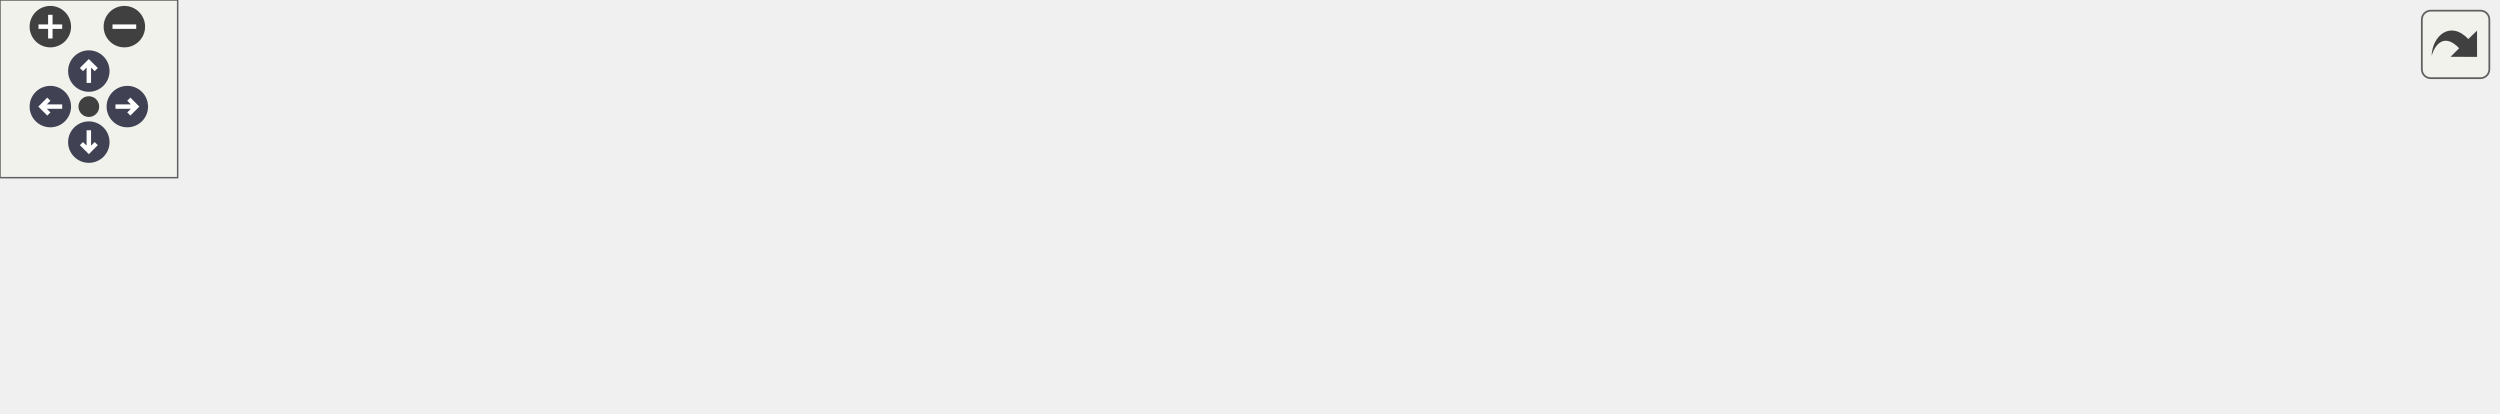
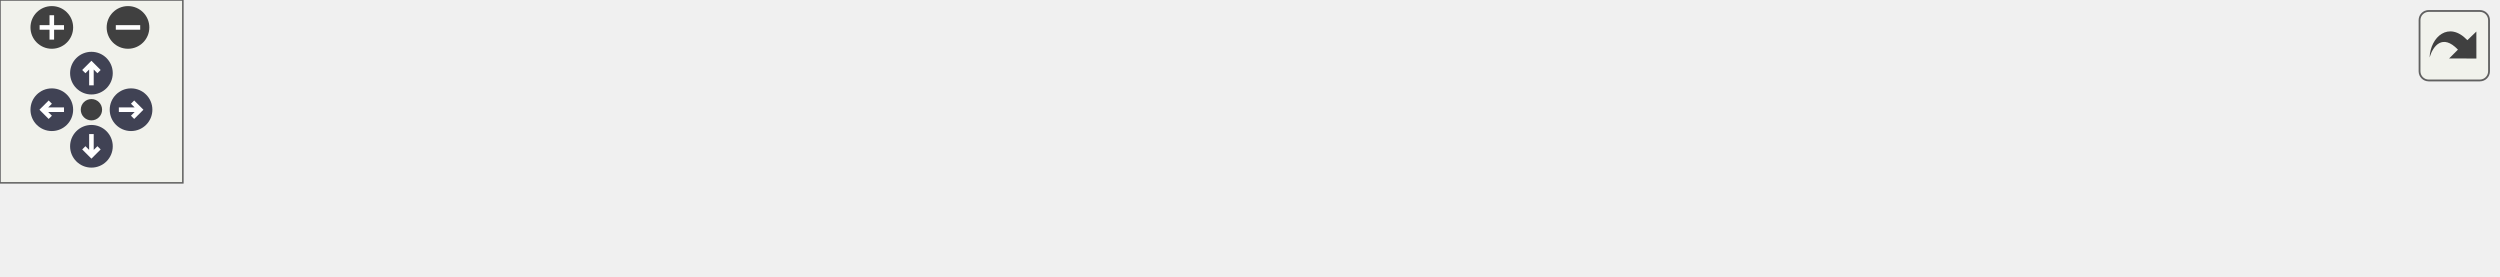
<svg xmlns="http://www.w3.org/2000/svg" xmlns:xlink="http://www.w3.org/1999/xlink" id="main" version="1.1" xml:space="preserve">
  <style type="text/css">
.node, .edge {opacity: 0.7;}
.node.selected, .edge.selected {opacity: 1;}
.edge:hover path { stroke: red; }
.edge:hover polygon { stroke: red; fill: red; }
</style>
  <defs>
    <circle id="rim" cx="0" cy="0" r="7" />
    <circle id="rim2" cx="0" cy="0" r="3.5" />
    <g id="zoomPlus">
      <use xlink:href="#rim" fill="#404040">
        <set attributeName="fill" to="#808080" begin="zoomplus.mouseover" end="zoomplus.mouseout" />
      </use>
      <path d="M-4,0h8M0,-4v8" fill="none" stroke="white" stroke-width="1.5" pointer-events="none" />
    </g>
    <g id="zoomMin">
      <use xlink:href="#rim" fill="#404040">
        <set attributeName="fill" to="#808080" begin="zoomminus.mouseover" end="zoomminus.mouseout" />
      </use>
      <path d="M-4,0h8" fill="none" stroke="white" stroke-width="1.5" pointer-events="none" />
    </g>
    <g id="arrowUp" transform="translate(30 24)">
      <use xlink:href="#rim" />
      <path pointer-events="none" fill="none" stroke="white" stroke-width="1.5" d="M0,-3.0v7 M-2.5,-0.5L0,-3.0L2.5,-0.5" />
    </g>
    <g id="arrowRight" transform="rotate(90) translate(36 -43)">
      <use xlink:href="#rim" />
      <path pointer-events="none" fill="none" stroke="white" stroke-width="1.5" d="M0,-3.0v7 M-2.5,-0.5L0,-3.0L2.5,-0.5" />
    </g>
    <g id="arrowDown" transform="rotate(180) translate(-30 -48)">
      <use xlink:href="#rim" />
      <path pointer-events="none" fill="none" stroke="white" stroke-width="1.5" d="M0,-3.0v7 M-2.5,-0.5L0,-3.0L2.5,-0.5" />
    </g>
    <g id="arrowLeft" transform="rotate(270) translate(-36 17)">
      <use xlink:href="#rim" />
      <path pointer-events="none" fill="none" stroke="white" stroke-width="1.5" d="M0,-3.0v7 M-2.5,-0.5L0,-3.0L2.5,-0.5" />
    </g>
    <g id="resetDef">
      <use xlink:href="#rim2" fill="#404040">
        <set attributeName="fill" to="#808080" begin="reset.mouseover" end="reset.mouseout" />
      </use>
    </g>
  </defs>
  <svg id="graph" class="graph">
    <g id="viewport">
      <g id="Node000001" class="node">
        <g id="a_Node000001">
          <a xlink:title="Absolute application-level ProgramData path.">
-             <polygon fill="#999999" stroke="none" points="178,-54.88 0,-54.88 0,-35.62 178,-35.62 178,-54.88" />
-             <text xml:space="preserve" text-anchor="start" x="8" y="-41.42" font-family="Consolas" font-weight="bold" font-size="11.00">npi::app::appProgramDataDir</text>
+             <polygon fill="#999999" stroke="none" points="178,-24.88 0,-24.88 0,-5.62 178,-5.62 178,-24.88" />
+             <text xml:space="preserve" text-anchor="start" x="8" y="-11.43" font-family="Consolas" font-weight="bold" font-size="11.00">npi::app::appProgramDataDir</text>
          </a>
        </g>
      </g>
      <g id="Node000002" class="node">
        <g id="a_Node000002">
-           <a xlink:href="../../df/d40/namespaceanonymous__namespace_02_meta_paths_8cpp_03.html#ad34f59342fdb3a04d27ff5ae0320ad25" target="_top" xlink:title="Create subdirectory under base path.">
-             <polygon fill="white" stroke="none" points="624,-79.5 428,-79.5 428,-49 624,-49 624,-79.5" />
-             <text xml:space="preserve" text-anchor="start" x="436" y="-65.05" font-family="Consolas" font-size="11.00">anonymous_namespace</text>
-             <text xml:space="preserve" text-anchor="middle" x="526" y="-53.8" font-family="Consolas" font-size="11.00">{MetaPaths::cpp}::createSubDir</text>
+           <a xlink:href="../../dc/dba/namespacenpi_1_1app.html#a30836be8b9337a64733a6e05594b23c8" target="_top" xlink:title="Absolute organization-level ProgramData path.">
+             <polygon fill="white" stroke="none" points="392,-24.88 214,-24.88 214,-5.62 392,-5.62 392,-24.88" />
+             <text xml:space="preserve" text-anchor="middle" x="303" y="-10.43" font-family="Consolas" font-size="11.00">npi::app::orgProgramDataDir</text>
          </a>
        </g>
      </g>
      <g id="edge1_Node000001_Node000002" class="edge">
        <g id="a_edge1_Node000001_Node000002">
          <a xlink:title=" ">
-             <path fill="none" stroke="#63b8ff" d="M177.77,-49.08C248.37,-52.17 347.73,-56.51 422.08,-59.75" />
-             <polygon fill="#63b8ff" stroke="#63b8ff" points="427.07,-59.97 421.98,-62 425.79,-59.92 422.08,-59.75 422.08,-59.75 422.08,-59.75 425.79,-59.92 422.17,-57.51 427.07,-59.97" />
-           </a>
-         </g>
-       </g>
-       <g id="Node000004" class="node">
-         <g id="a_Node000004">
-           <a xlink:href="../../dc/dba/namespacenpi_1_1app.html#a30836be8b9337a64733a6e05594b23c8" target="_top" xlink:title="Absolute organization-level ProgramData path.">
-             <polygon fill="white" stroke="none" points="392,-35.88 214,-35.88 214,-16.62 392,-16.62 392,-35.88" />
-             <text xml:space="preserve" text-anchor="middle" x="303" y="-21.43" font-family="Consolas" font-size="11.00">npi::app::orgProgramDataDir</text>
-           </a>
-         </g>
-       </g>
-       <g id="edge3_Node000001_Node000004" class="edge">
-         <g id="a_edge3_Node000001_Node000004">
-           <a xlink:title=" ">
-             <path fill="none" stroke="#63b8ff" d="M177.76,-37.38C187.85,-36.48 198.17,-35.56 208.34,-34.64" />
-             <polygon fill="#63b8ff" stroke="#63b8ff" points="213.09,-34.22 208.31,-36.91 211.82,-34.33 208.11,-34.66 208.11,-34.66 208.11,-34.66 211.82,-34.33 207.91,-32.42 213.09,-34.22" />
+             <path fill="none" stroke="#63b8ff" d="M177.76,-15.25C187.85,-15.25 198.17,-15.25 208.34,-15.25" />
+             <polygon fill="#63b8ff" stroke="#63b8ff" points="213.09,-15.25 208.09,-17.5 211.81,-15.25 208.09,-15.25 208.09,-15.25 208.09,-15.25 211.81,-15.25 208.09,-13 213.09,-15.25" />
          </a>
        </g>
      </g>
      <g id="Node000003" class="node">
        <g id="a_Node000003">
-           <a xlink:href="../../dc/dba/namespacenpi_1_1app.html#a30b5245afa890e98f19f43c58f29e633" target="_top" xlink:title="Windows native fatal error message box.">
-             <polygon fill="white" stroke="none" points="844,-48.88 660,-48.88 660,-29.62 844,-29.62 844,-48.88" />
-             <text xml:space="preserve" text-anchor="middle" x="752" y="-34.42" font-family="Consolas" font-size="11.00">npi::app::nativeFatalMessage</text>
+           <a xlink:href="../../df/d40/namespaceanonymous__namespace_02_meta_paths_8cpp_03.html#a6b23c92ed8a542082d8cddde4bd55b47" target="_top" xlink:title="Resolve base path using Known Folder ID or environment variable fallback.">
+             <polygon fill="white" stroke="none" points="600,-30.5 428,-30.5 428,0 600,0 600,-30.5" />
+             <text xml:space="preserve" text-anchor="start" x="436" y="-16.05" font-family="Consolas" font-size="11.00">anonymous_namespace</text>
+             <text xml:space="preserve" text-anchor="middle" x="514" y="-4.8" font-family="Consolas" font-size="11.00">{MetaPaths::cpp}::basePath</text>
          </a>
        </g>
      </g>
      <g id="edge2_Node000002_Node000003" class="edge">
        <g id="a_edge2_Node000002_Node000003">
          <a xlink:title=" ">
-             <path fill="none" stroke="#63b8ff" d="M623.95,-53.43C635.53,-52.14 647.32,-50.82 658.83,-49.54" />
-             <polygon fill="#63b8ff" stroke="#63b8ff" points="663.61,-49 658.89,-51.79 662.34,-49.15 658.64,-49.56 658.64,-49.56 658.64,-49.56 662.34,-49.15 658.39,-47.32 663.61,-49" />
+             <path fill="none" stroke="#63b8ff" d="M391.73,-15.25C401.81,-15.25 412.11,-15.25 422.24,-15.25" />
+             <polygon fill="#63b8ff" stroke="#63b8ff" points="426.95,-15.25 421.95,-17.5 425.67,-15.25 421.95,-15.25 421.95,-15.25 421.95,-15.25 425.67,-15.25 421.95,-13 426.95,-15.25" />
          </a>
        </g>
      </g>
-       <g id="edge6_Node000004_Node000002" class="edge">
-         <g id="a_edge6_Node000004_Node000002">
-           <a xlink:title=" ">
-             <path fill="none" stroke="#63b8ff" d="M359.77,-35.84C381.22,-39.53 406.36,-43.85 430.46,-47.99" />
-             <polygon fill="#63b8ff" stroke="#63b8ff" points="435.36,-48.84 430.05,-50.21 434.1,-48.62 430.43,-47.99 430.43,-47.99 430.43,-47.99 434.1,-48.62 430.82,-45.77 435.36,-48.84" />
+       <g id="Node000004" class="node">
+         <g id="a_Node000004">
+           <a xlink:href="../../dc/dba/namespacenpi_1_1app.html#a30b5245afa890e98f19f43c58f29e633" target="_top" xlink:title="Windows native fatal error message box.">
+             <polygon fill="white" stroke="none" points="820,-24.88 636,-24.88 636,-5.62 820,-5.62 820,-24.88" />
+             <text xml:space="preserve" text-anchor="middle" x="728" y="-10.43" font-family="Consolas" font-size="11.00">npi::app::nativeFatalMessage</text>
          </a>
        </g>
      </g>
-       <g id="Node000005" class="node">
-         <g id="a_Node000005">
-           <a xlink:href="../../df/d40/namespaceanonymous__namespace_02_meta_paths_8cpp_03.html#a6b23c92ed8a542082d8cddde4bd55b47" target="_top" xlink:title="Resolve base path using Known Folder ID or environment variable fallback.">
-             <polygon fill="white" stroke="none" points="612,-30.5 440,-30.5 440,0 612,0 612,-30.5" />
-             <text xml:space="preserve" text-anchor="start" x="448" y="-16.05" font-family="Consolas" font-size="11.00">anonymous_namespace</text>
-             <text xml:space="preserve" text-anchor="middle" x="526" y="-4.8" font-family="Consolas" font-size="11.00">{MetaPaths::cpp}::basePath</text>
-           </a>
-         </g>
-       </g>
-       <g id="edge4_Node000004_Node000005" class="edge">
-         <g id="a_edge4_Node000004_Node000005">
+       <g id="edge3_Node000003_Node000004" class="edge">
+         <g id="a_edge3_Node000003_Node000004">
          <a xlink:title=" ">
-             <path fill="none" stroke="#63b8ff" d="M391.98,-21.87C405.88,-21.18 420.28,-20.46 434.25,-19.77" />
-             <polygon fill="#63b8ff" stroke="#63b8ff" points="438.99,-19.53 434.1,-22.03 437.71,-19.6 433.99,-19.78 433.99,-19.78 433.99,-19.78 437.71,-19.6 433.88,-17.53 438.99,-19.53" />
-           </a>
-         </g>
-       </g>
-       <g id="edge5_Node000005_Node000003" class="edge">
-         <g id="a_edge5_Node000005_Node000003">
-           <a xlink:title=" ">
-             <path fill="none" stroke="#63b8ff" d="M611.68,-24.32C625.89,-25.84 640.71,-27.43 655.17,-28.98" />
-             <polygon fill="#63b8ff" stroke="#63b8ff" points="660.13,-29.51 654.92,-31.22 658.85,-29.38 655.16,-28.98 655.16,-28.98 655.16,-28.98 658.85,-29.38 655.4,-26.74 660.13,-29.51" />
+             <path fill="none" stroke="#63b8ff" d="M599.7,-15.25C609.73,-15.25 620.02,-15.25 630.2,-15.25" />
+             <polygon fill="#63b8ff" stroke="#63b8ff" points="634.96,-15.25 629.96,-17.5 633.68,-15.25 629.96,-15.25 629.96,-15.25 629.96,-15.25 633.68,-15.25 629.96,-13 634.96,-15.25" />
          </a>
        </g>
      </g>
    </g>
  </svg>
  <g id="navigator" transform="translate(0 0)" fill="#404254">
    <rect fill="#f2f5e9" fill-opacity="0.5" stroke="#606060" stroke-width=".5" x="0" y="0" width="60" height="60" />
    <use id="zoomplus" xlink:href="#zoomPlus" x="17" y="9" />
    <use id="zoomminus" xlink:href="#zoomMin" x="42" y="9" />
    <use id="reset" xlink:href="#resetDef" x="30" y="36" />
    <use id="arrowup" xlink:href="#arrowUp" x="0" y="0" />
    <use id="arrowright" xlink:href="#arrowRight" x="0" y="0" />
    <use id="arrowdown" xlink:href="#arrowDown" x="0" y="0" />
    <use id="arrowleft" xlink:href="#arrowLeft" x="0" y="0" />
  </g>
  <svg viewBox="0 0 15 15" width="100%" height="30px" preserveAspectRatio="xMaxYMin meet">
    <g id="arrow_out" transform="scale(0.3 0.3)">
      <a xlink:href="namespacenpi_1_1app_a40a2a28831f2f410c995f0657baf6544_cgraph_org.svg" target="_base">
        <rect id="button" ry="5" rx="5" y="6" x="6" height="38" width="38" fill="#f2f5e9" fill-opacity="0.5" stroke="#606060" stroke-width="1.0" />
        <path id="arrow" d="M 11.5,31.437 C 11.94,20.098 22.043,11.323 32.159,21.979 L 37.069,17.246 C 37.069,17.246 37.088,32 37.088,32 L 22.16,31.978 C 22.16,31.978 26.998,27.14 26.998,27.14 C 18.529,18.264 13.292,25.23 11.5,31.437 z" style="fill:#404040;" />
      </a>
    </g>
  </svg>
  <style type="text/css">

[data-mouse-over-selected='false'] { opacity: 0.7; }
[data-mouse-over-selected='true']  { opacity: 1.0; }

</style>
</svg>
